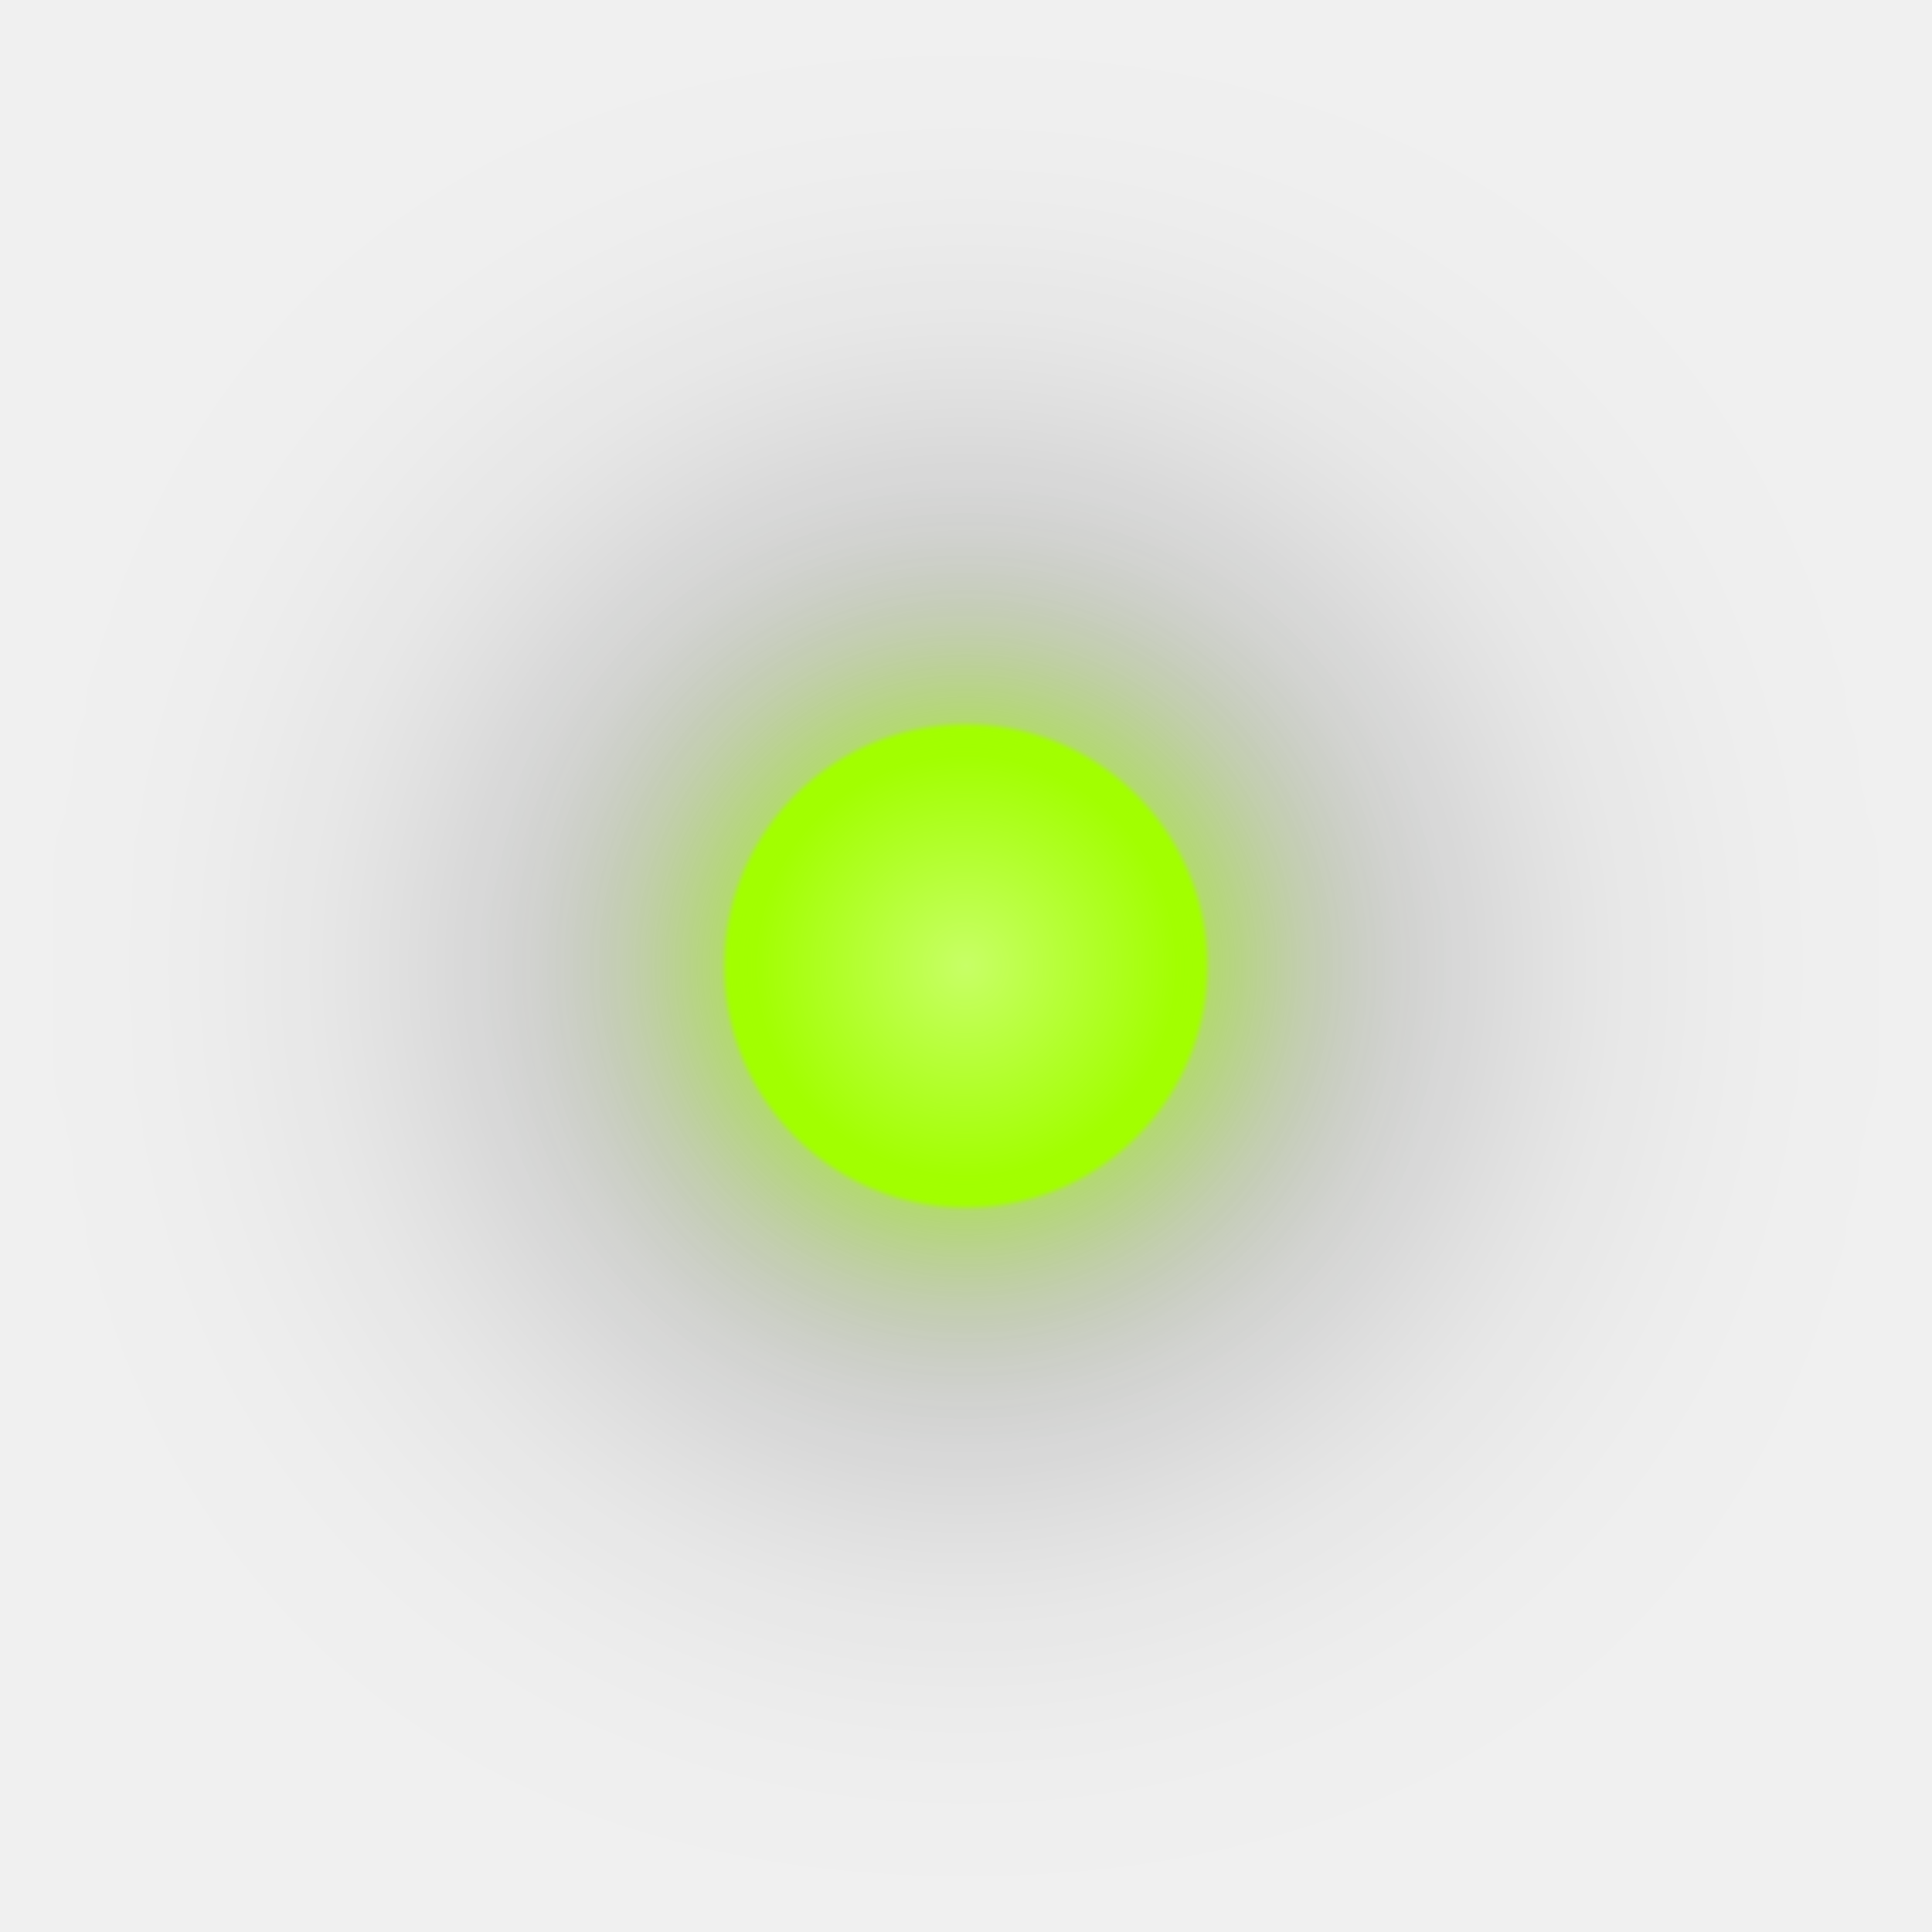
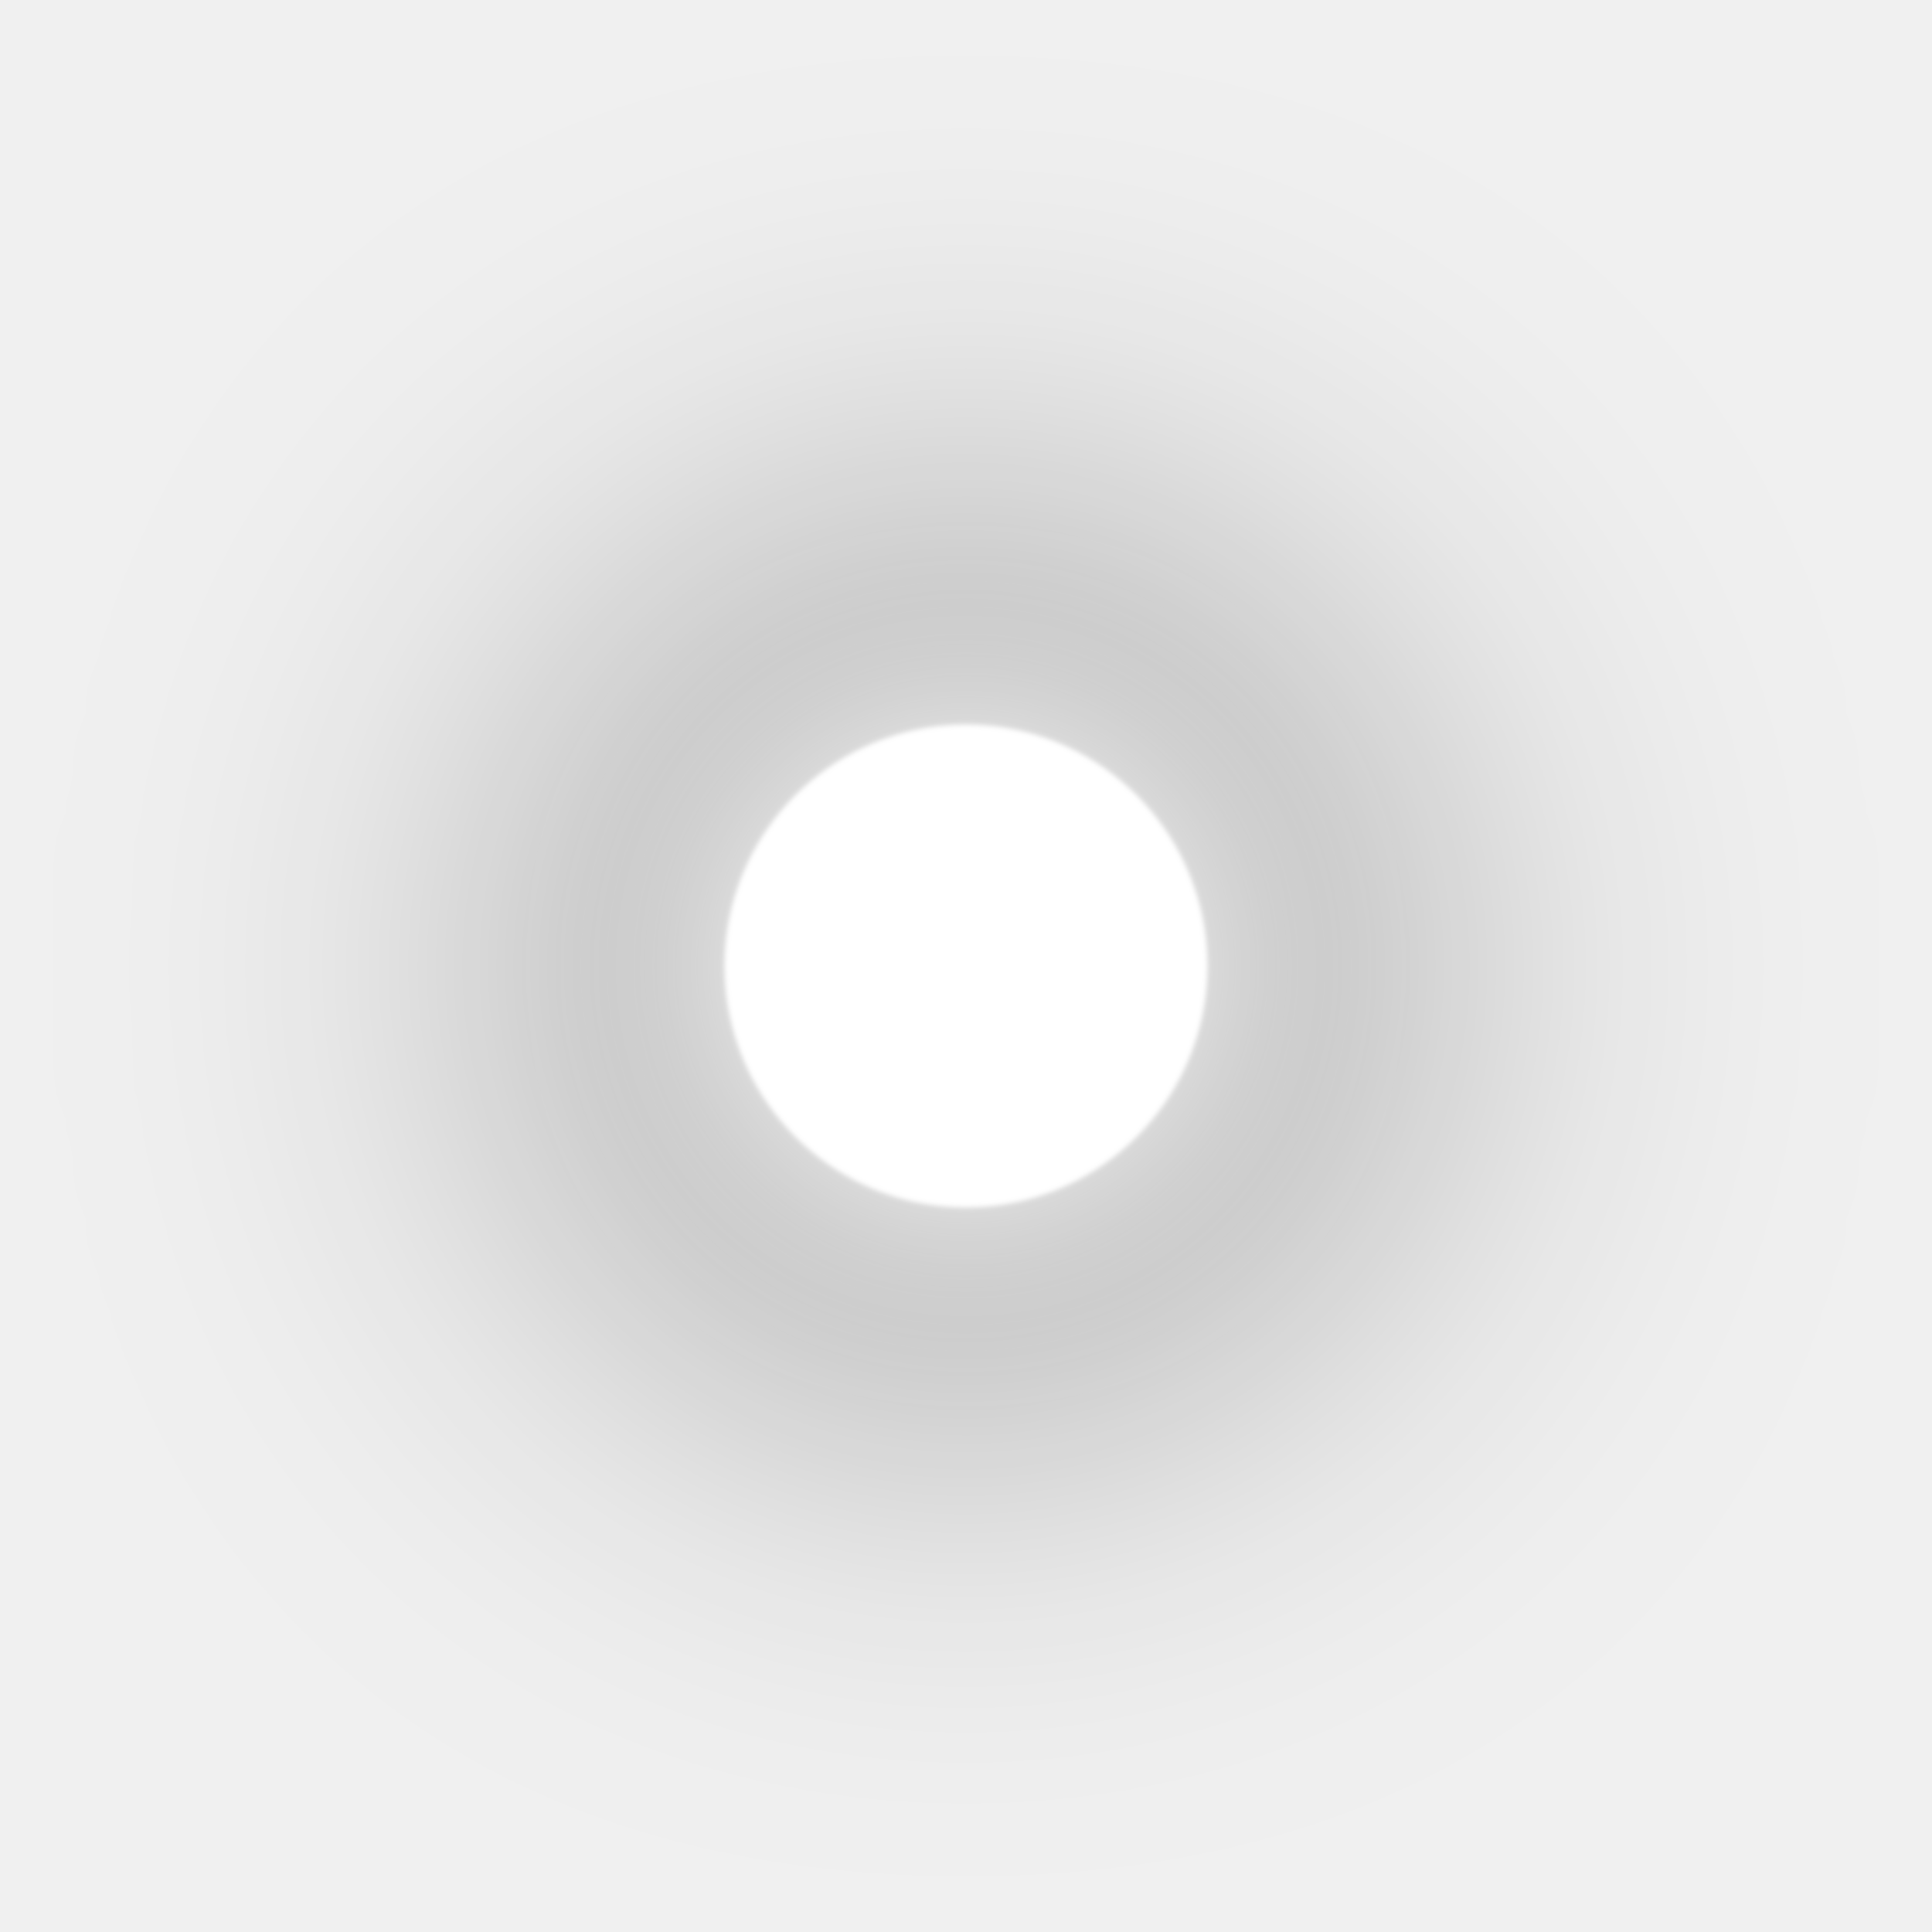
- <svg xmlns="http://www.w3.org/2000/svg" xmlns:xlink="http://www.w3.org/1999/xlink" height="512" width="512" version="1.1" viewBox="0 0 512 512" id="svg2">
+ <svg xmlns="http://www.w3.org/2000/svg" height="512" width="512" version="1.1" viewBox="0 0 512 512" id="svg2">
  <defs id="defs4">
-     <linearGradient id="linearGradient4303">
-       <stop style="stop-color:#ffffff;stop-opacity:1" offset="0" id="stop4305" />
-       <stop style="stop-color:#ffffff;stop-opacity:0" offset="1" id="stop4307" />
-     </linearGradient>
    <filter id="a" style="color-interpolation-filters:sRGB">
      <feFlood result="flood" flood-color="rgb(162,255,0)" id="feFlood7" />
      <feComposite operator="in" result="composite1" in2="flood" in="SourceGraphic" id="feComposite9" />
      <feGaussianBlur stdDeviation="8" result="blur" in="composite1" id="feGaussianBlur11" />
      <feOffset result="offset" dx="0" dy="0" id="feOffset13" />
      <feComposite operator="over" result="composite2" in2="offset" in="SourceGraphic" id="feComposite15" />
    </filter>
    <filter id="a-6" style="color-interpolation-filters:sRGB">
      <feFlood result="flood" flood-color="rgb(162,255,0)" id="feFlood7-5" />
      <feComposite operator="in" result="composite1" in2="flood" in="SourceGraphic" id="feComposite9-6" />
      <feGaussianBlur stdDeviation="8" result="blur" in="composite1" id="feGaussianBlur11-9" />
      <feOffset result="offset" dx="0" dy="0" id="feOffset13-2" />
      <feComposite operator="over" result="composite2" in2="offset" in="SourceGraphic" id="feComposite15-6" />
    </filter>
    <filter style="color-interpolation-filters:sRGB" id="filter4428" x="-0.012" width="1.024" y="-0.012" height="1.024">
      <feGaussianBlur stdDeviation="0.5" id="feGaussianBlur4430" />
    </filter>
    <filter style="color-interpolation-filters:sRGB" id="filter4533" x="-0.504" width="2.008" y="-0.504" height="2.008">
      <feGaussianBlur stdDeviation="21" id="feGaussianBlur4535" />
    </filter>
    <filter style="color-interpolation-filters:sRGB" id="filter4271" x="-0.6" width="2.2" y="-0.6" height="2.2">
      <feGaussianBlur stdDeviation="50" id="feGaussianBlur4273" />
    </filter>
-     <radialGradient xlink:href="#linearGradient4303" id="radialGradient4309" cx="251.121" cy="814.117" fx="251.121" fy="814.117" r="20.075" gradientUnits="userSpaceOnUse" gradientTransform="matrix(2.182029,0,0,2.182029,-296.8323,-962.3107)" />
  </defs>
  <g filter="url(#a)" transform="matrix(1.28 0 0 1.28 -71.68 -783.82)" id="g17">
    <ellipse cy="812.36" cx="256" id="circle19" fill="#a2ff00" r="100" />
  </g>
  <g transform="matrix(1.28,0,0,1.28,-65.43474,-786.0701)" id="g17-9">
    <circle id="path4291-7-3" cx="251.121" cy="814.117" r="100" style="opacity:0.25;fill:#000000;fill-opacity:1;filter:url(#filter4271)" />
-     <circle id="path4291" cx="251.121" cy="814.117" style="fill:#a2ff00;fill-opacity:1;filter:url(#filter4428)" r="50" />
-     <circle id="path4291-9" cx="251.121" cy="814.117" style="fill:#a2ff00;fill-opacity:1;filter:url(#filter4533);color:#000000;clip-rule:nonzero;display:inline;overflow:visible;visibility:visible;opacity:1;isolation:auto;mix-blend-mode:normal;color-interpolation:sRGB;color-interpolation-filters:linearRGB;solid-color:#000000;solid-opacity:1;fill-rule:nonzero;stroke-width:1;stroke-linecap:butt;stroke-linejoin:miter;stroke-miterlimit:4;stroke-dasharray:none;stroke-dashoffset:0;stroke-opacity:1;filter-blend-mode:normal;filter-gaussianBlur-deviation:0;color-rendering:auto;image-rendering:auto;shape-rendering:auto;text-rendering:auto;enable-background:accumulate" r="50" />
-     <circle style="color:#000000;clip-rule:nonzero;display:inline;overflow:visible;visibility:visible;opacity:0.4;isolation:auto;mix-blend-mode:normal;color-interpolation:sRGB;color-interpolation-filters:linearRGB;solid-color:#000000;solid-opacity:1;fill:url(#radialGradient4309);fill-opacity:1;fill-rule:nonzero;stroke:none;stroke-width:12.5;stroke-linecap:butt;stroke-linejoin:miter;stroke-miterlimit:4;stroke-dasharray:none;stroke-dashoffset:0;stroke-opacity:1;color-rendering:auto;image-rendering:auto;shape-rendering:auto;text-rendering:auto;enable-background:accumulate" id="path4286" cx="251.121" cy="814.117" r="43.803" />
+     <circle id="path4291" cx="251.121" cy="814.117" style="fill:#ffffff;fill-opacity:1;filter:url(#filter4428)" r="50" />
+     <circle id="path4291-9" cx="251.121" cy="814.117" style="fill:#ffffff;fill-opacity:1;filter:url(#filter4533);color:#000000;clip-rule:nonzero;display:inline;overflow:visible;visibility:visible;opacity:1;isolation:auto;mix-blend-mode:normal;color-interpolation:sRGB;color-interpolation-filters:linearRGB;solid-color:#000000;solid-opacity:1;fill-rule:nonzero;stroke-width:1;stroke-linecap:butt;stroke-linejoin:miter;stroke-miterlimit:4;stroke-dasharray:none;stroke-dashoffset:0;stroke-opacity:1;filter-blend-mode:normal;filter-gaussianBlur-deviation:0;color-rendering:auto;image-rendering:auto;shape-rendering:auto;text-rendering:auto;enable-background:accumulate" r="50" />
  </g>
</svg>
